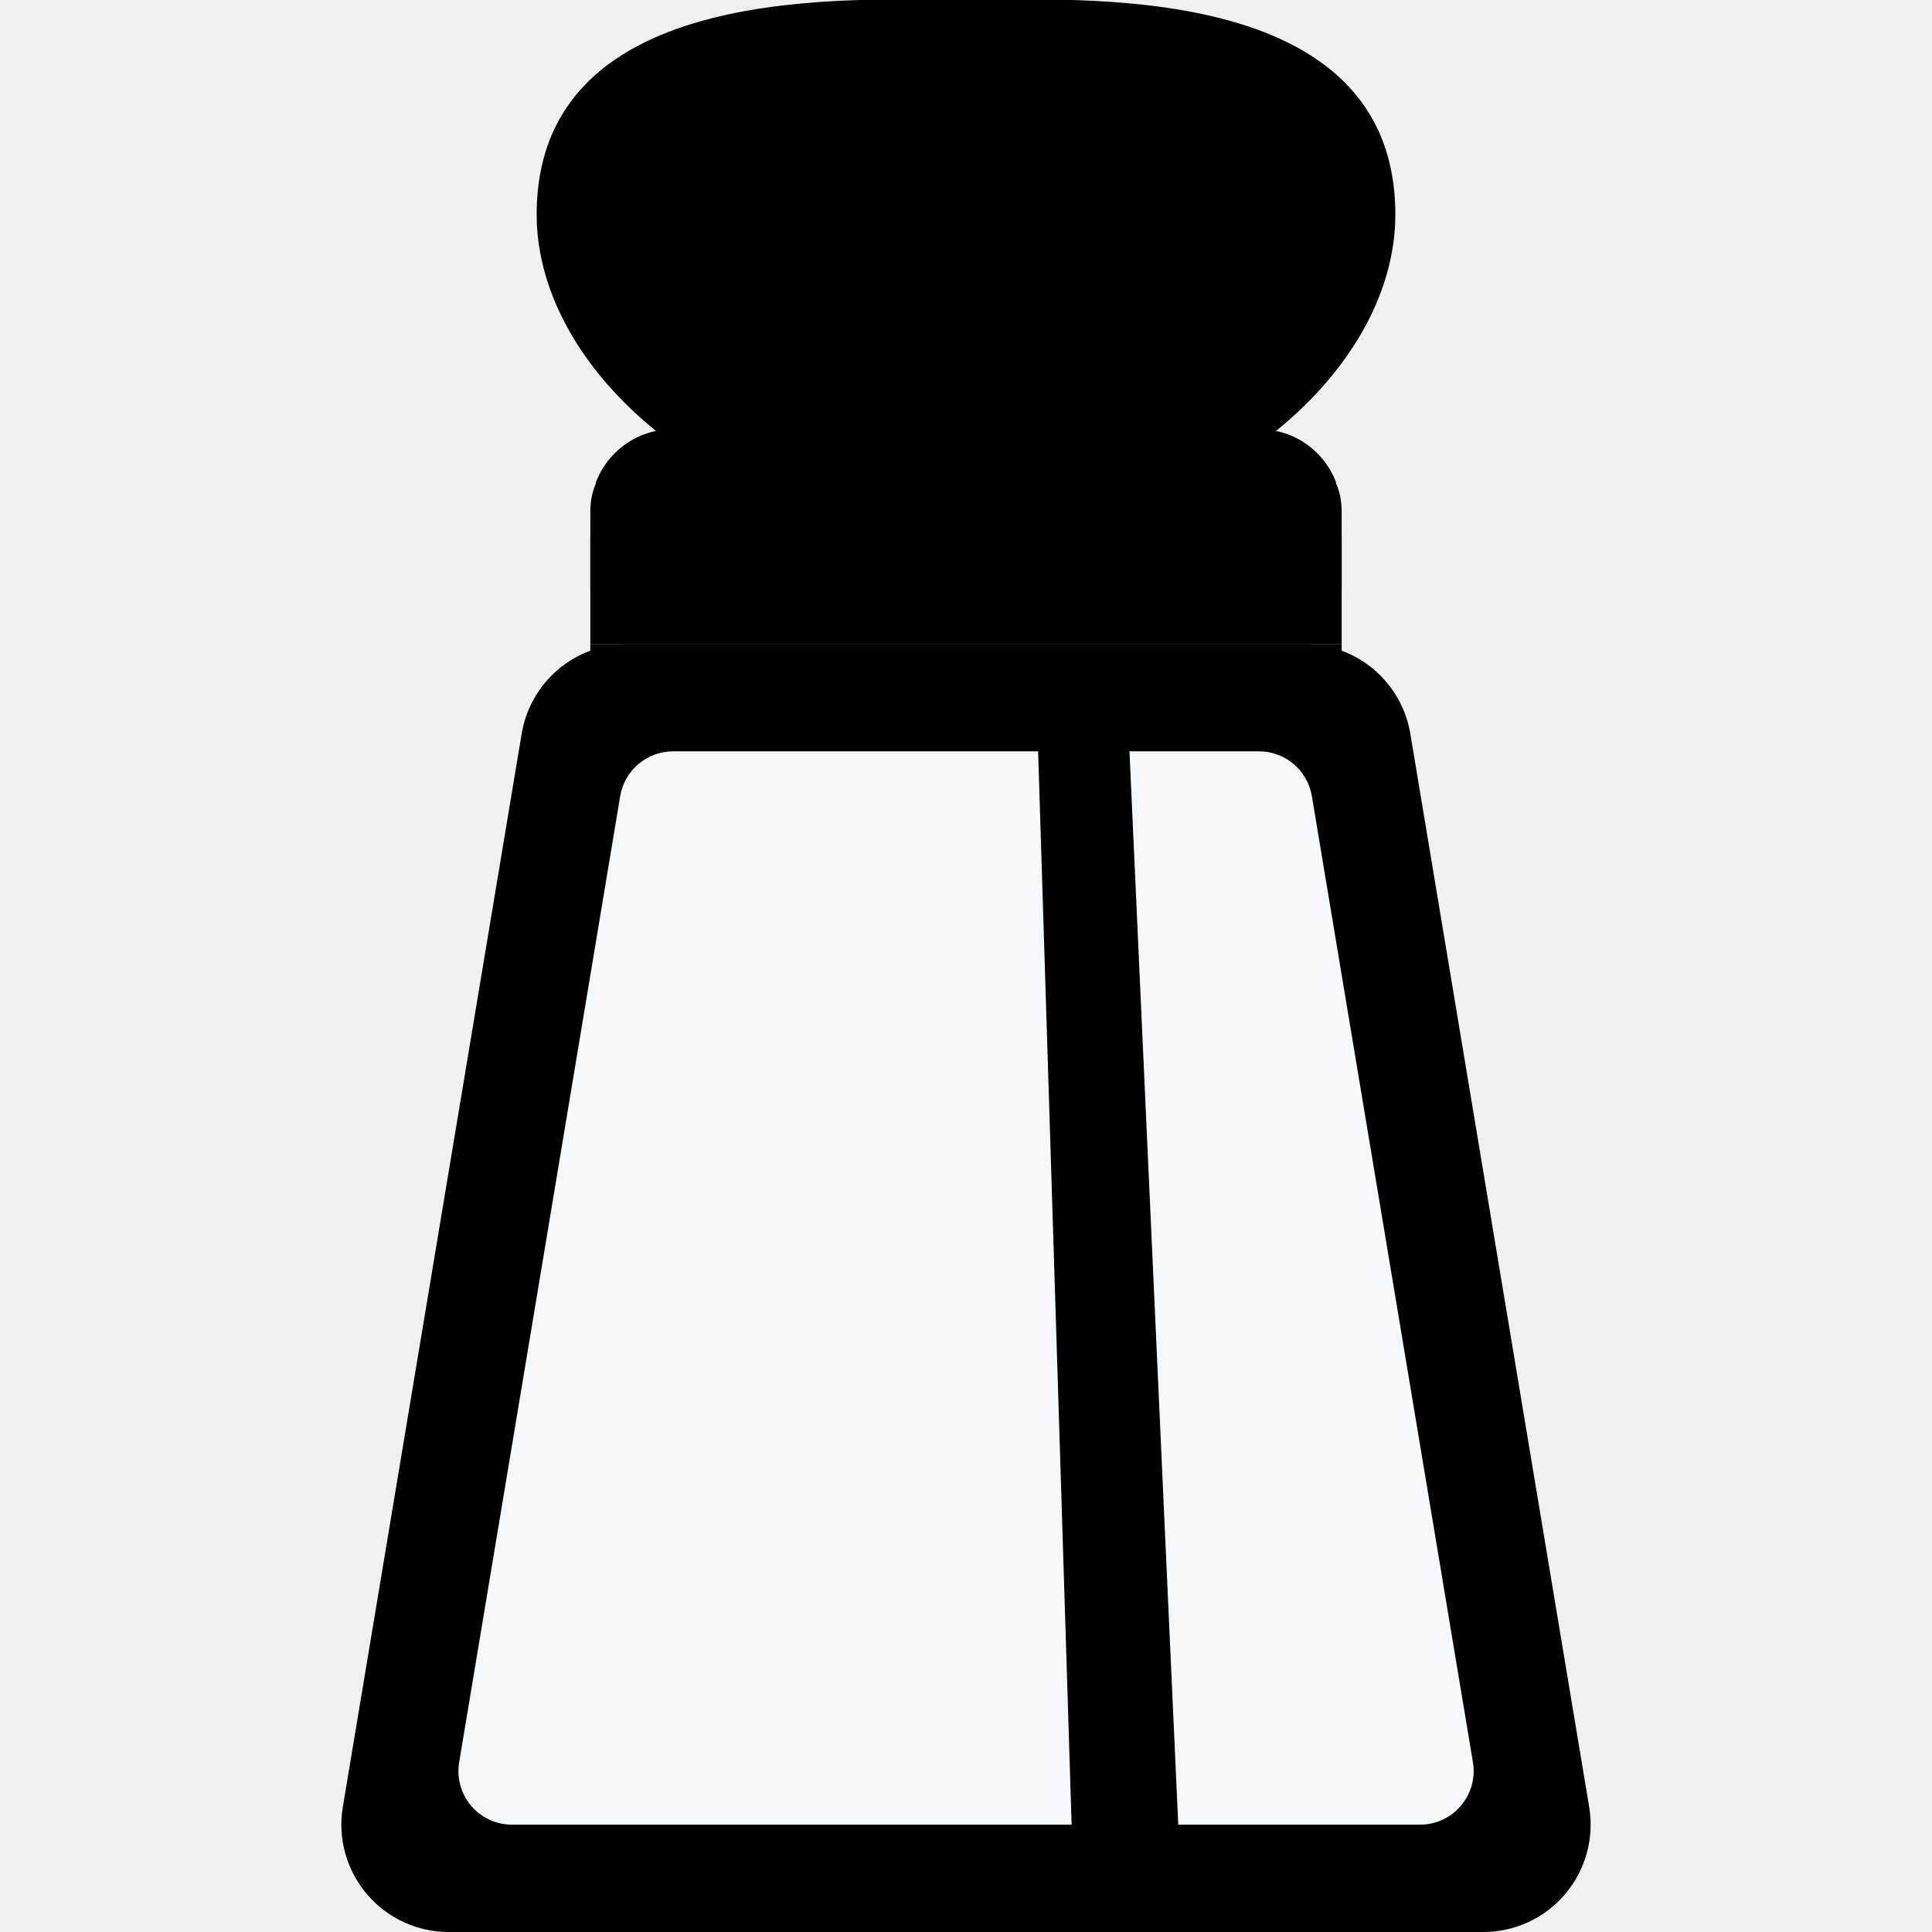
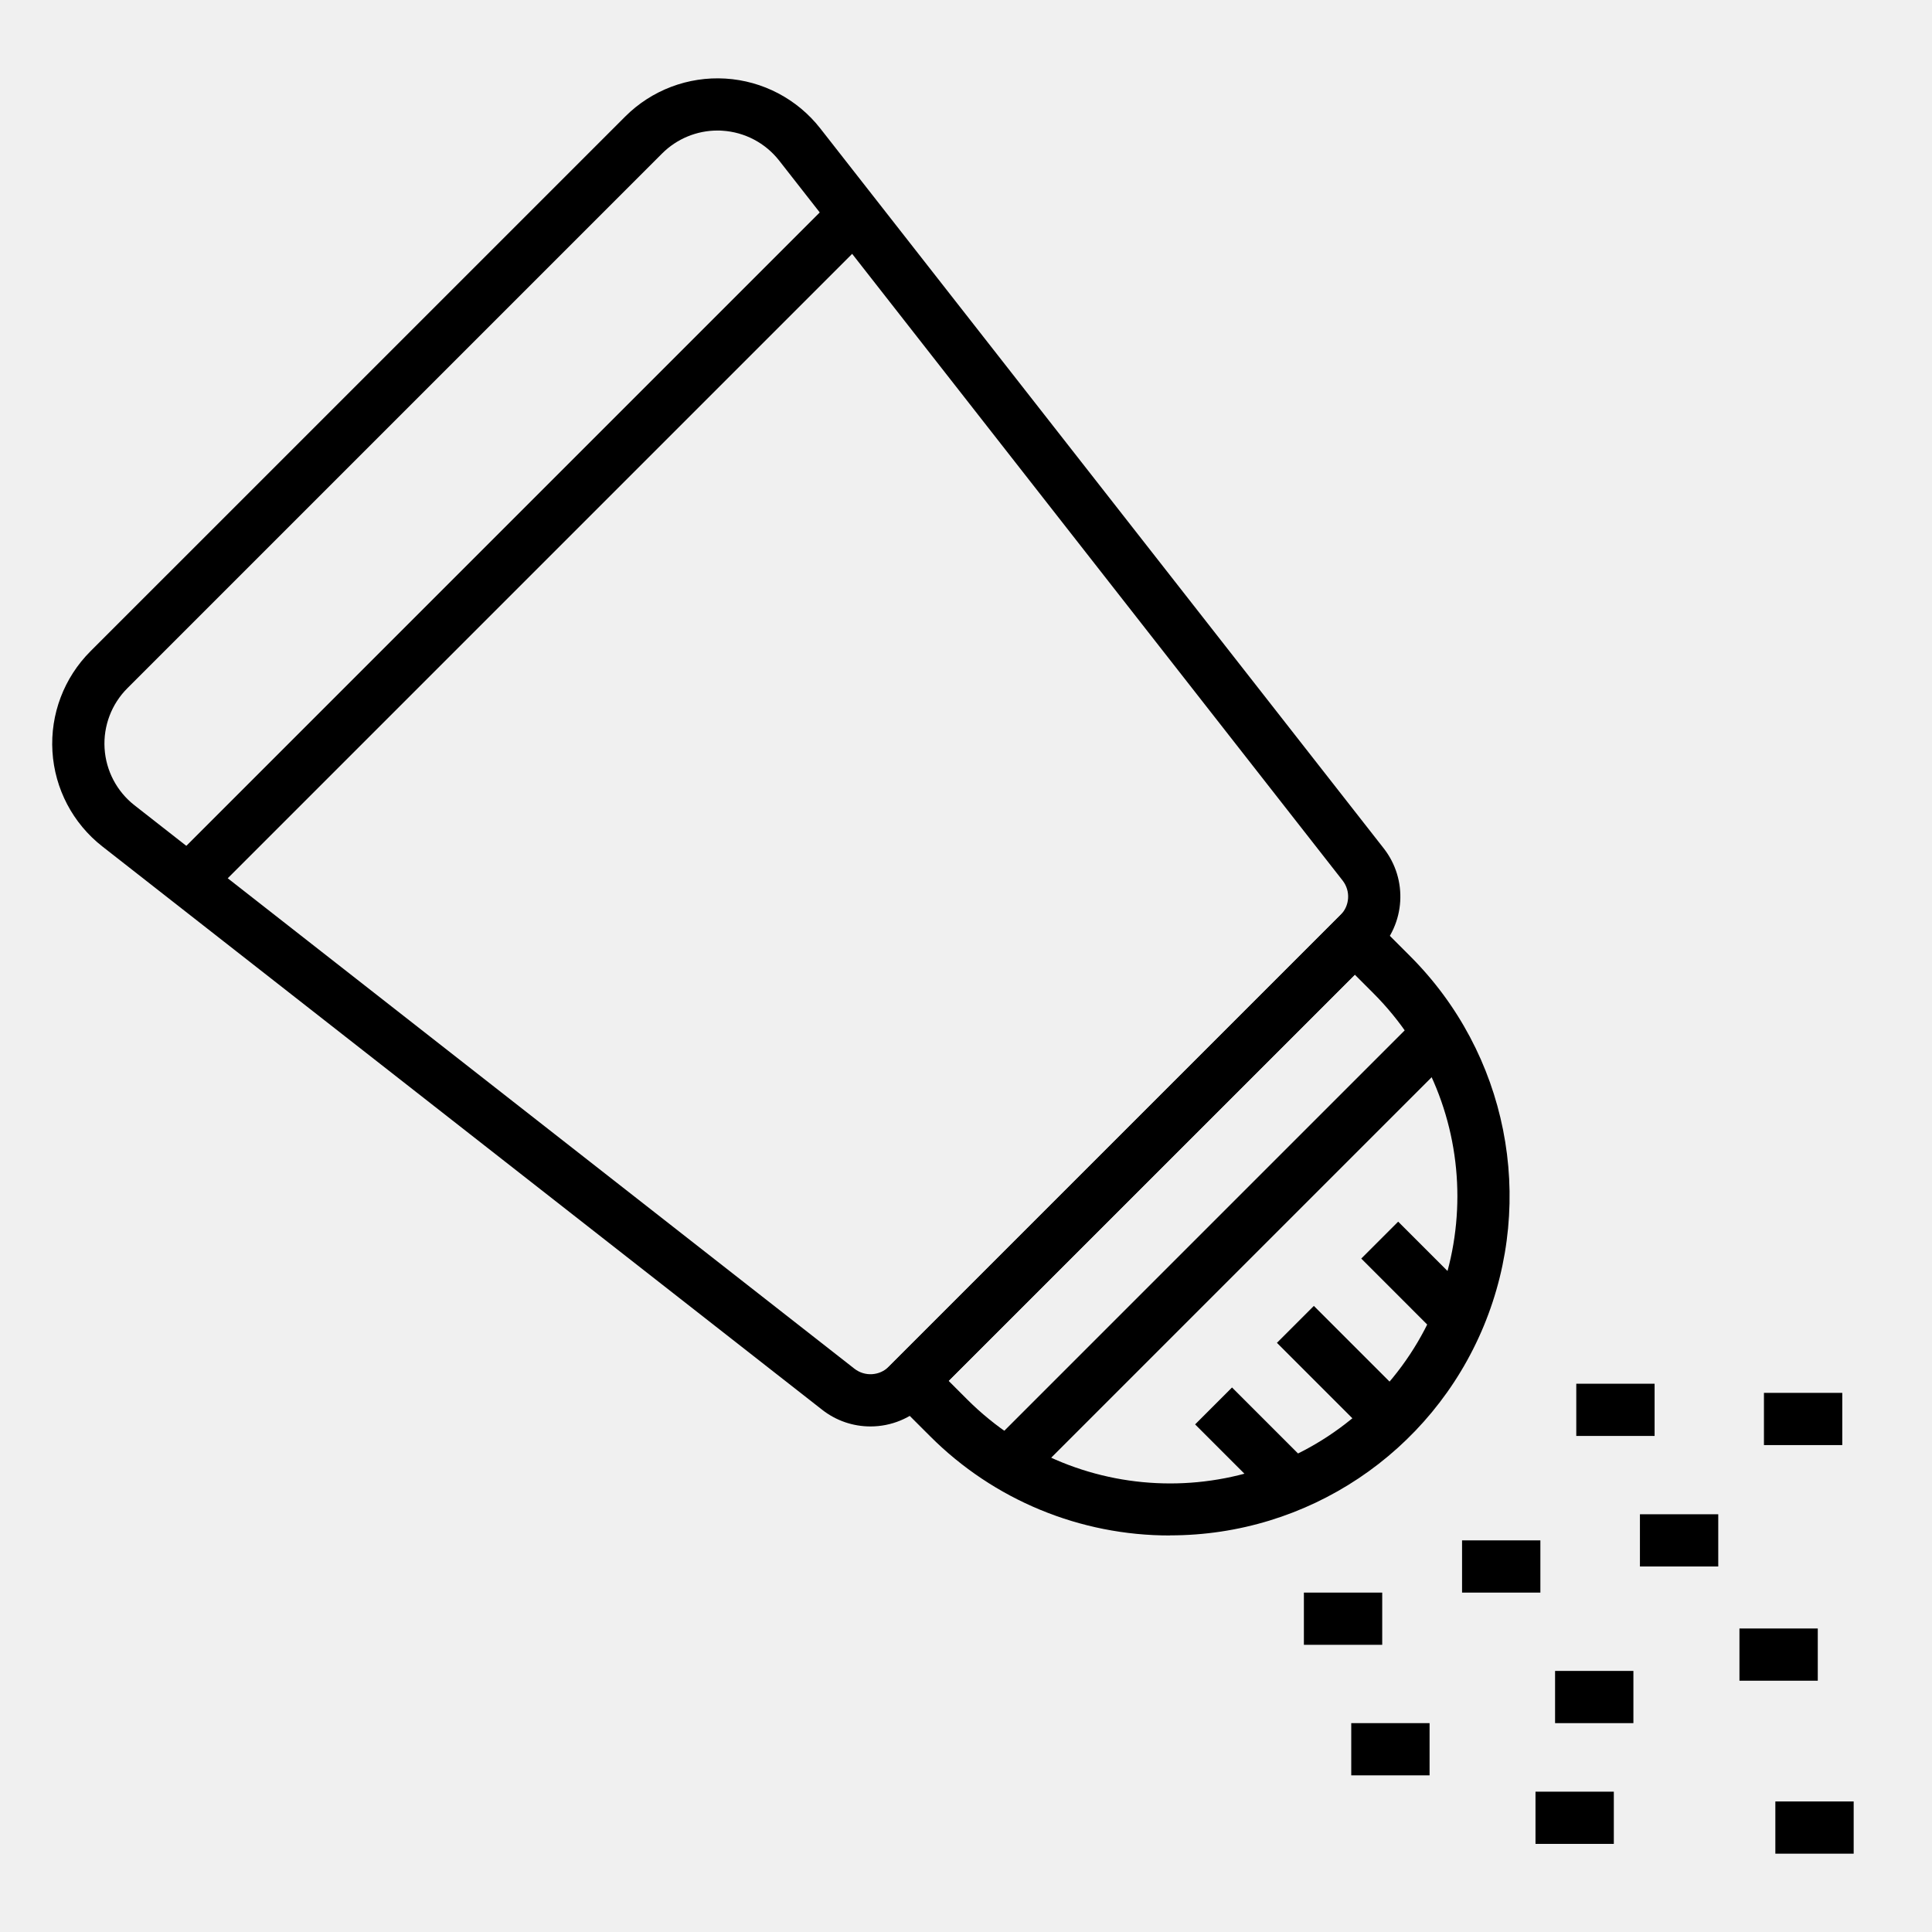
- <svg xmlns="http://www.w3.org/2000/svg" width="36" height="36" viewBox="0 0 36 36" fill="none">
-   <g clip-path="url(#clip0)">
-     <path d="M26 4C26 7 22.418 10 18 10C13.582 10 10 7 10 4C10 -0.418 16 8.75443e-08 18 8.75443e-08C20 8.75443e-08 26 -0.418 26 4Z" fill="black" />
-     <path d="M24.306 12H11.694C11.221 12 10.762 12.168 10.401 12.474C10.04 12.78 9.799 13.204 9.721 13.671L6.388 33.671C6.34 33.958 6.355 34.251 6.433 34.531C6.51 34.811 6.647 35.071 6.835 35.293C7.023 35.514 7.256 35.693 7.52 35.815C7.784 35.937 8.071 36 8.361 36H27.639C27.93 36 28.217 35.937 28.48 35.815C28.744 35.693 28.977 35.514 29.165 35.293C29.353 35.071 29.49 34.811 29.567 34.531C29.645 34.251 29.66 33.958 29.612 33.671L26.279 13.671C26.201 13.204 25.96 12.78 25.599 12.474C25.237 12.168 24.779 12 24.306 12Z" fill="black" />
-     <path d="M19.344 14H12.542C12.305 14 12.076 14.084 11.896 14.237C11.715 14.39 11.595 14.602 11.556 14.836L8.556 32.836C8.532 32.979 8.539 33.126 8.578 33.266C8.616 33.406 8.684 33.536 8.778 33.647C8.872 33.758 8.989 33.846 9.121 33.908C9.252 33.969 9.396 34 9.541 34H19.968L19.344 14ZM24.445 14.836C24.406 14.602 24.286 14.39 24.105 14.237C23.925 14.084 23.696 14 23.459 14H21.046L21.955 34H26.46C26.605 34 26.749 33.968 26.88 33.907C27.012 33.846 27.129 33.757 27.223 33.646C27.316 33.536 27.385 33.406 27.424 33.266C27.462 33.126 27.47 32.979 27.446 32.836L24.445 14.836Z" fill="#F5F8FA" />
-     <path d="M15 2.1C15.663 2.1 16.2 1.831 16.2 1.5C16.2 1.169 15.663 0.9 15 0.9C14.337 0.9 13.8 1.169 13.8 1.5C13.8 1.831 14.337 2.1 15 2.1Z" fill="black" />
-     <path d="M21 2.1C21.663 2.1 22.2 1.831 22.2 1.5C22.2 1.169 21.663 0.9 21 0.9C20.337 0.9 19.8 1.169 19.8 1.5C19.8 1.831 20.337 2.1 21 2.1Z" fill="black" />
-     <path d="M18 4.1C18.663 4.1 19.2 3.831 19.2 3.5C19.2 3.169 18.663 2.9 18 2.9C17.337 2.9 16.8 3.169 16.8 3.5C16.8 3.831 17.337 4.1 18 4.1Z" fill="black" />
-     <path d="M25 12H11V9.528C11 8.684 11.684 8.266 12.528 8.266H23.472C24.316 8.266 25 8.684 25 9.528V12Z" fill="black" />
-     <path d="M23.472 8H12.528C11.871 8 11.315 8.417 11.099 9H24.9C24.685 8.417 24.13 8 23.472 8ZM11 10H25V11H11V10ZM11 12H25V12.5H11V12Z" fill="black" />
+ <svg xmlns="http://www.w3.org/2000/svg" version="1.1" width="512" height="512" x="0" y="0" viewBox="0 0 74 74" style="enable-background:new 0 0 512 512" xml:space="preserve" class="">
+   <g>
+     <path d="m33.341 54.636a2.99 2.99 0 0 1 -1.847-.636l-27.576-21.581a5 5 0 0 1 -.454-7.473l20.482-20.481a5 5 0 0 1 7.473.454l21.581 27.575a3 3 0 0 1 -.242 3.97l-17.295 17.294a3 3 0 0 1 -2.122.878zm-5.859-49.636a3 3 0 0 0 -2.122.879l-20.481 20.481a3 3 0 0 0 .272 4.484l27.575 21.58a1 1 0 0 0 1.323-.081l17.295-17.294a1 1 0 0 0 .081-1.323l-21.581-27.575a3 3 0 0 0 -2.18-1.145c-.064-.006-.122-.006-.182-.006z" fill="#000000" data-original="#000000" style="" />
+     <path d="m44.818 58.812a12.958 12.958 0 0 1 -9.192-3.8l-2.126-2.123 18.389-18.389 2.121 2.121a12.994 12.994 0 0 1 -9.192 22.187zm-8.485-5.923.707.707a11 11 0 0 0 15.56-15.556l-.707-.707z" fill="#000000" data-original="#000000" style="" />
+     <path d="m56 59h3v2h-3z" fill="#000000" data-original="#000000" style="" />
+     <path d="m60.375 53h3v2h-3z" fill="#000000" data-original="#000000" style="" />
+     <path d="m67.563 53.35h3v2h-3z" fill="#000000" data-original="#000000" style="" />
+     <path d="m66.625 62.375h3v2h-3z" fill="#000000" data-original="#000000" style="" />
+     <path d="m62.813 58h3v2h-3z" fill="#000000" data-original="#000000" style="" />
+     <path d="m58.813 68.625h3v2h-3z" fill="#000000" data-original="#000000" style="" />
+     <path d="m68 69h3v2h-3z" fill="#000000" data-original="#000000" style="" />
+     <path d="m59.563 64h3v2h-3z" fill="#000000" data-original="#000000" style="" />
+     <path d="m49.942 61h3v2h-3z" fill="#000000" data-original="#000000" style="" />
+     <path d="m51.756 66h3v2h-3z" fill="#000000" data-original="#000000" style="" />
+     <path d="m2.04 19.933h35.959v2h-35.959z" transform="matrix(.707 -.707 .707 .707 -8.938 20.287)" fill="#000000" data-original="#000000" style="" />
+     <path d="m46.993 53.235h2v4.244h-2z" transform="matrix(.707 -.707 .707 .707 -25.086 50.144)" fill="#000000" data-original="#000000" style="" />
+     <path d="m53.357 46.871h2v4.244h-2z" transform="matrix(.707 -.707 .707 .707 -18.722 52.792)" fill="#000000" data-original="#000000" style="" />
+     <path d="m50.442 49.97h2v5.132h-2z" transform="matrix(.707 -.707 .707 .707 -22.082 51.767)" fill="#000000" data-original="#000000" style="" />
+     <path d="m35.194 46.846h23.305v2h-23.305z" transform="matrix(.707 -.707 .707 .707 -20.111 47.139)" fill="#000000" data-original="#000000" style="" />
  </g>
-   <defs>
-     <clipPath id="clip0">
-       <rect width="36" height="36" fill="white" />
-     </clipPath>
-   </defs>
</svg>
